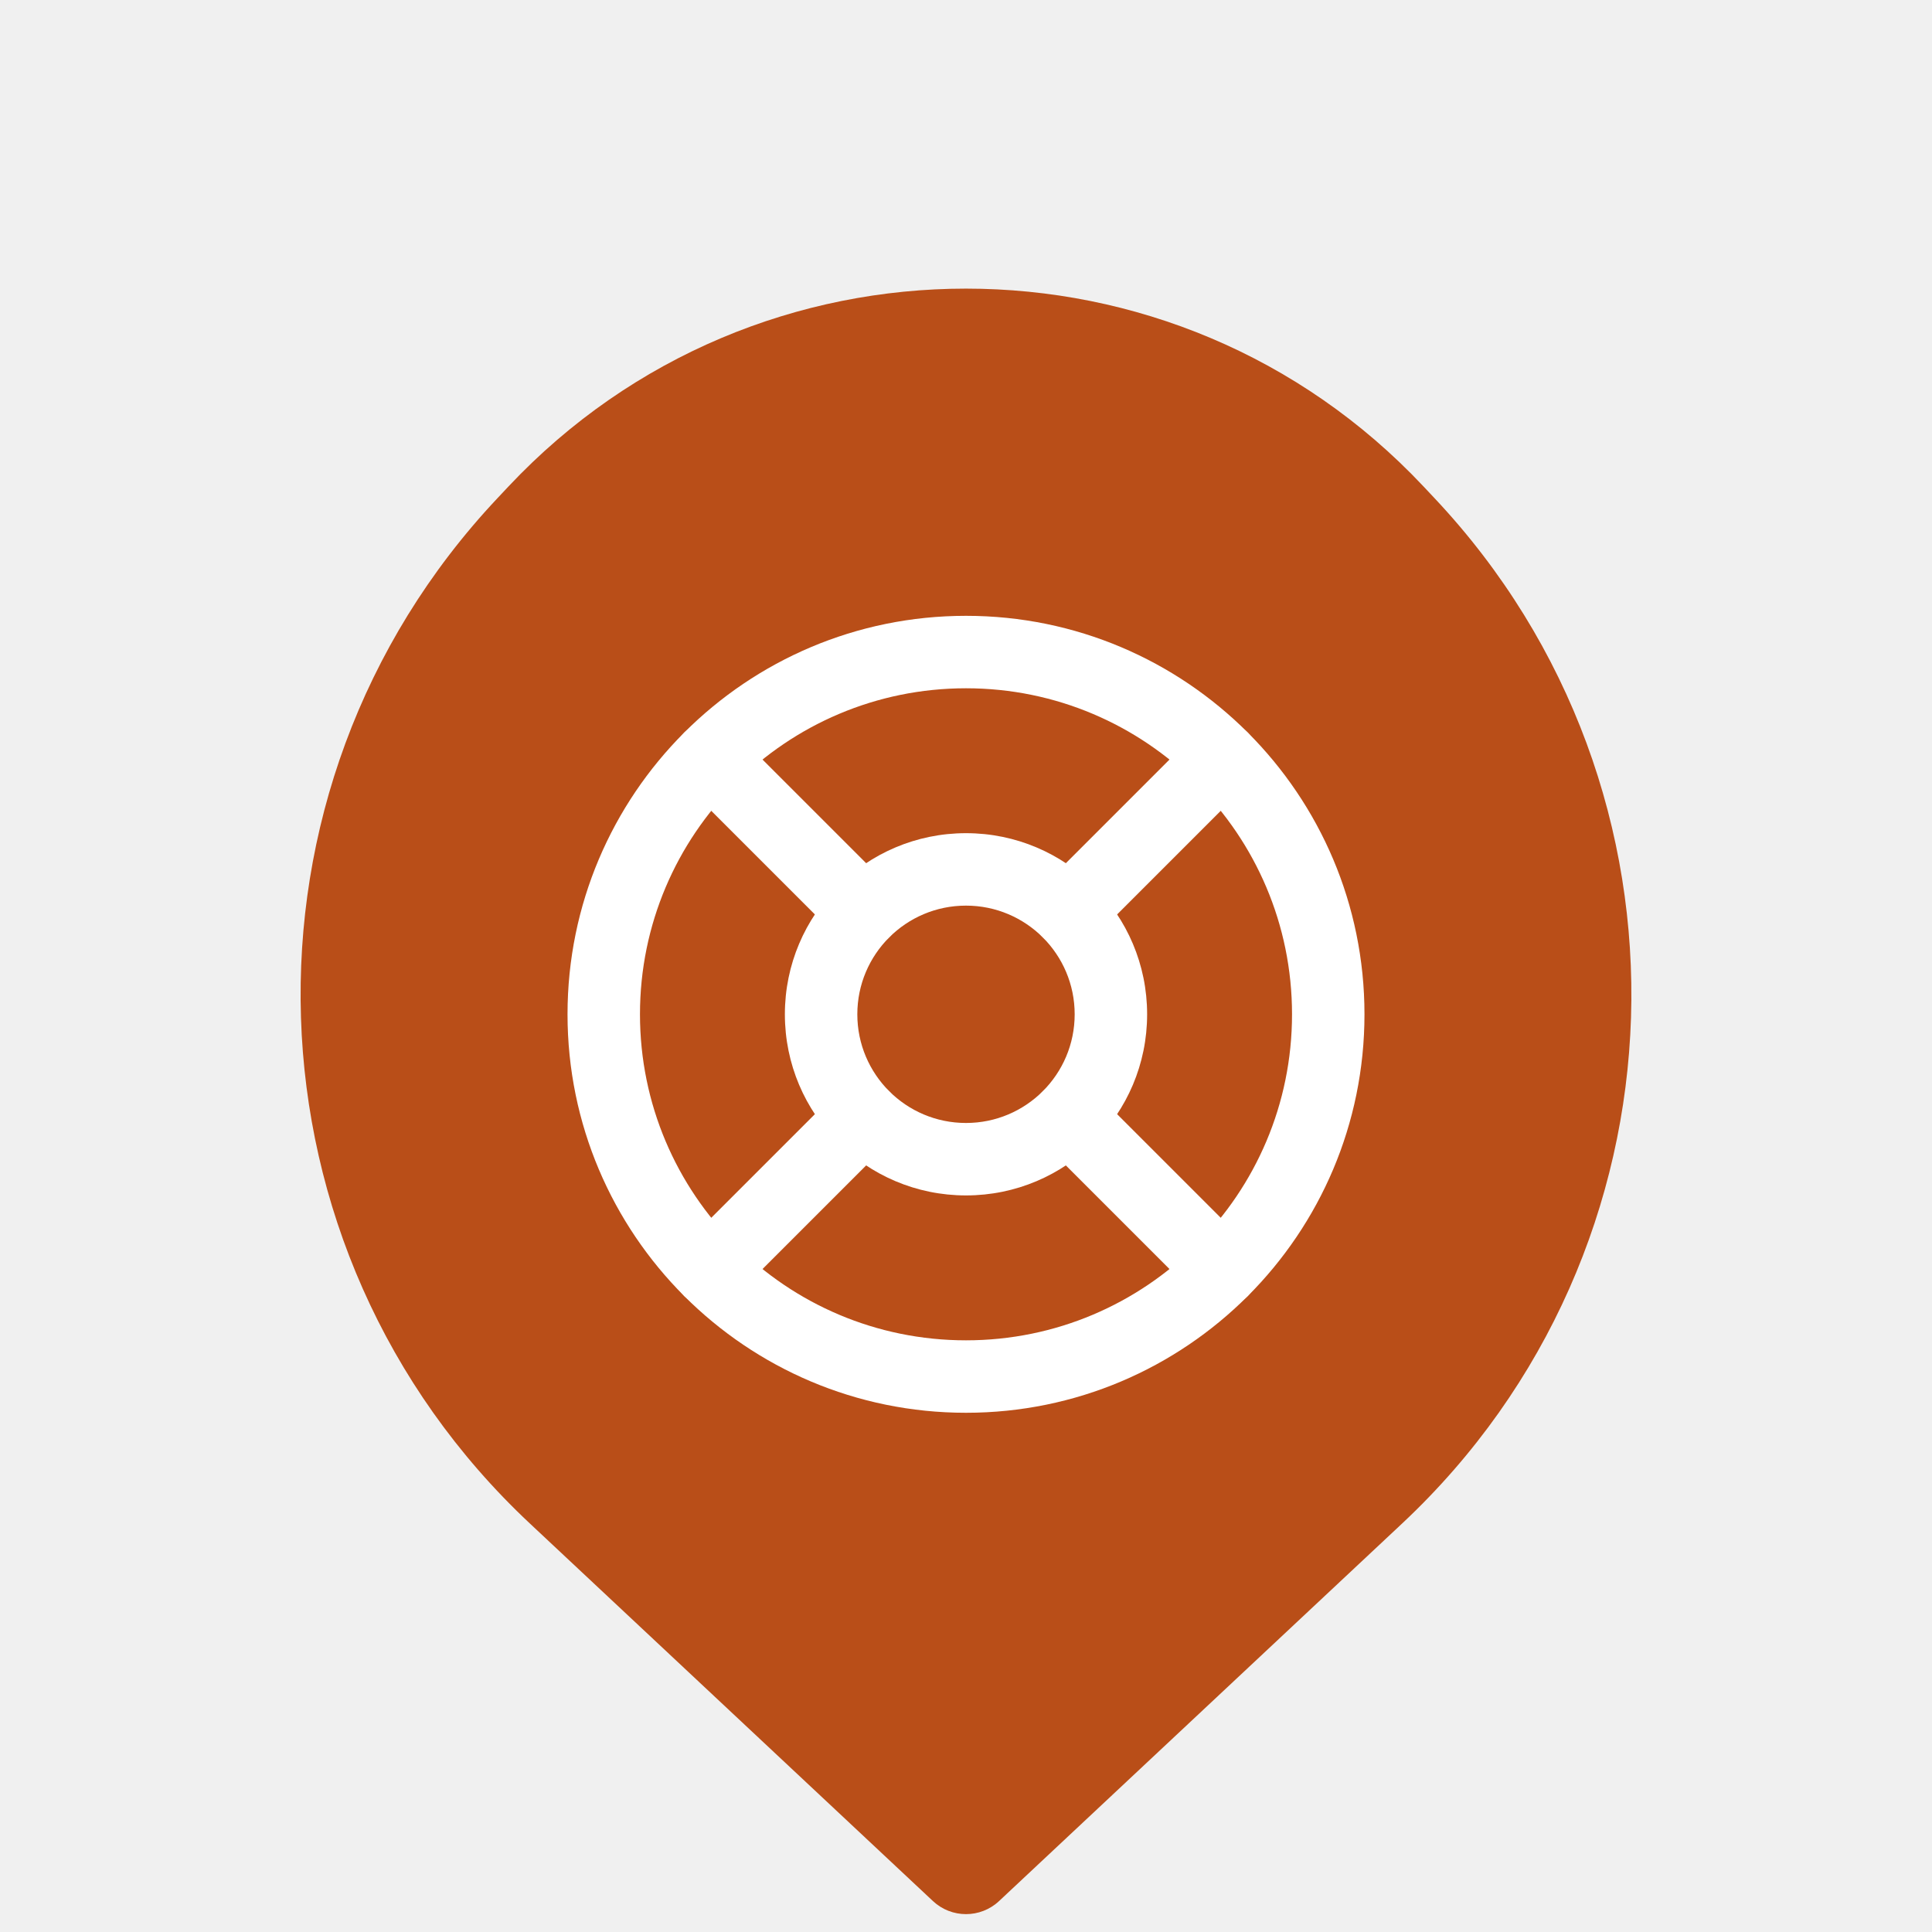
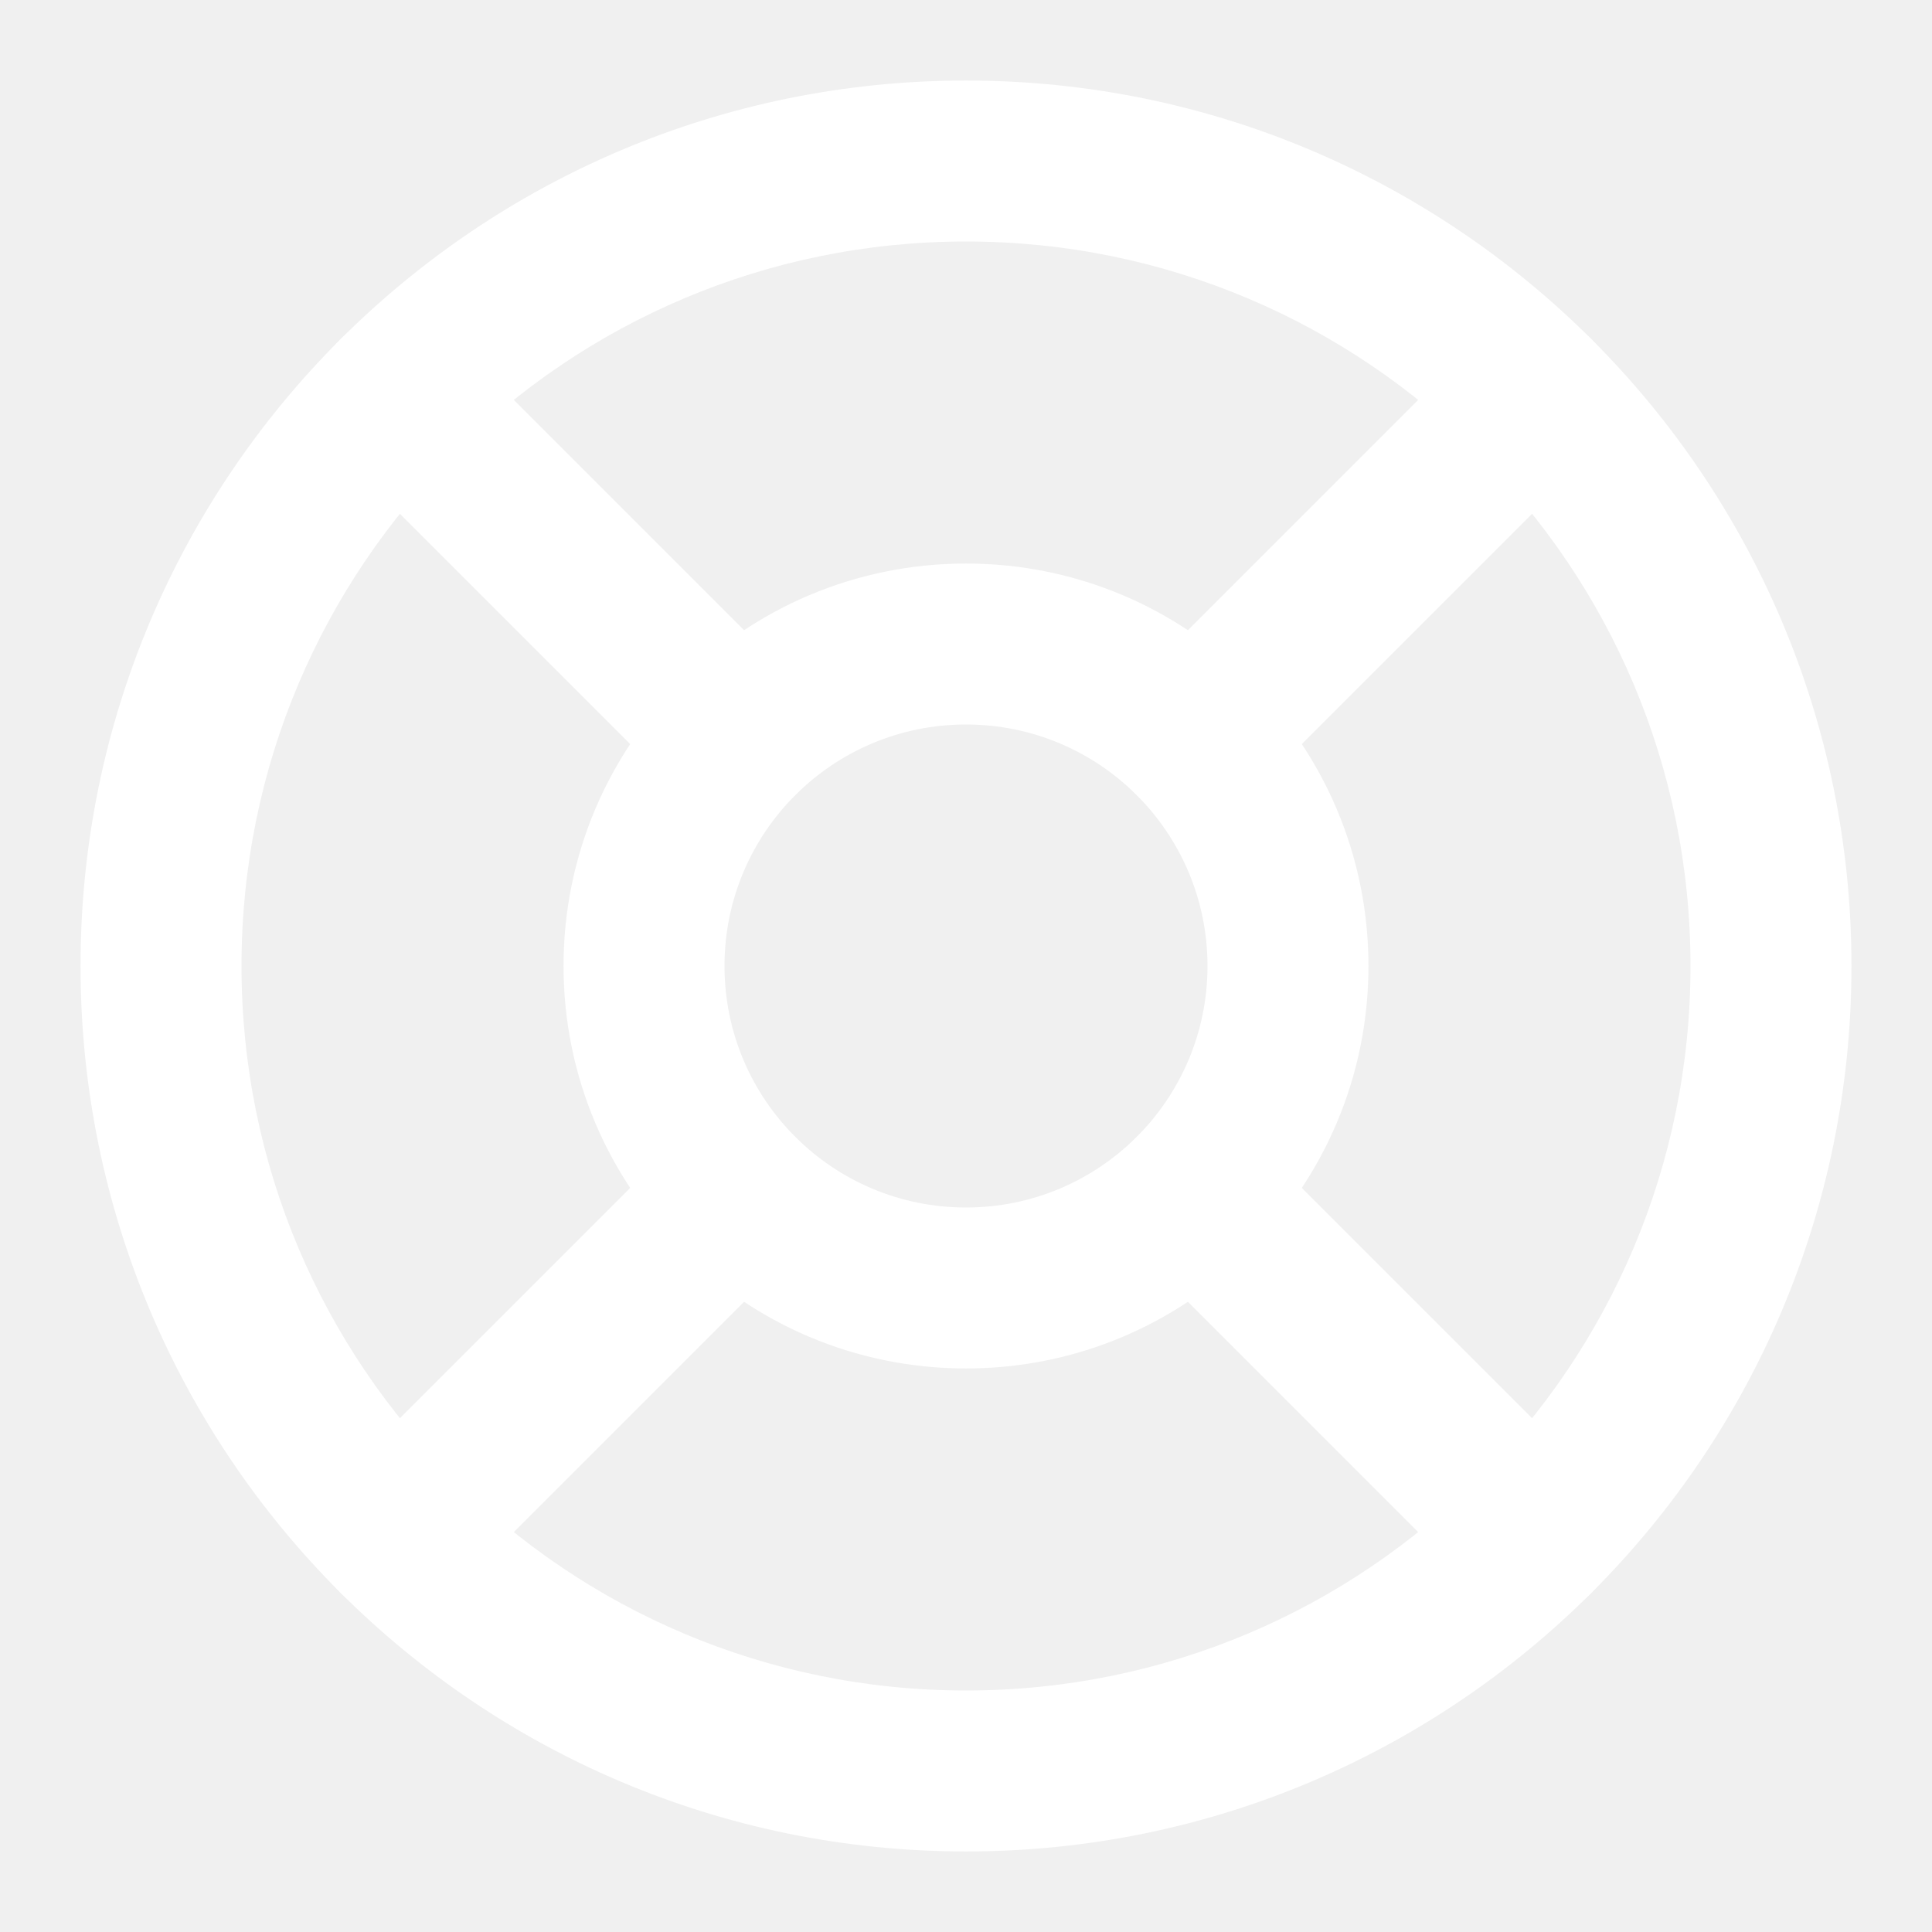
- <svg xmlns="http://www.w3.org/2000/svg" width="40" height="40" viewBox="0 0 40 40" fill="none">
-   <path d="M20.684 39.36C20.299 39.72 19.701 39.72 19.316 39.36L10.969 31.541C4.915 25.869 4.613 16.36 10.297 10.317L10.53 10.069C15.664 4.611 24.336 4.611 29.47 10.069L29.703 10.317C35.386 16.36 35.085 25.869 29.031 31.541L20.684 39.36Z" fill="#B94E18" />
-   <g clip-path="url(#clip0_1125_3058)">
-     <path fill-rule="evenodd" clip-rule="evenodd" d="M20 14.25C16.272 14.25 13.25 17.272 13.25 21C13.25 24.728 16.272 27.75 20 27.75C23.728 27.75 26.75 24.728 26.75 21C26.75 17.272 23.728 14.25 20 14.25ZM11.75 21C11.75 16.444 15.444 12.75 20 12.75C24.556 12.75 28.25 16.444 28.25 21C28.25 25.556 24.556 29.25 20 29.25C15.444 29.25 11.75 25.556 11.75 21Z" fill="white" />
-     <path fill-rule="evenodd" clip-rule="evenodd" d="M14.167 15.167C14.46 14.874 14.935 14.874 15.228 15.167L18.408 18.347C18.701 18.64 18.701 19.115 18.408 19.408C18.115 19.701 17.64 19.701 17.347 19.408L14.167 16.228C13.874 15.935 13.874 15.46 14.167 15.167Z" fill="white" />
-     <path fill-rule="evenodd" clip-rule="evenodd" d="M25.833 15.167C26.126 15.46 26.126 15.935 25.833 16.228L22.653 19.408C22.36 19.701 21.885 19.701 21.592 19.408C21.299 19.115 21.299 18.64 21.592 18.347L24.772 15.167C25.065 14.874 25.54 14.874 25.833 15.167Z" fill="white" />
-     <path fill-rule="evenodd" clip-rule="evenodd" d="M21.592 22.592C21.885 22.299 22.36 22.299 22.653 22.592L25.833 25.772C26.126 26.065 26.126 26.54 25.833 26.833C25.54 27.126 25.065 27.126 24.772 26.833L21.592 23.653C21.299 23.36 21.299 22.885 21.592 22.592Z" fill="white" />
-     <path fill-rule="evenodd" clip-rule="evenodd" d="M18.408 22.592C18.701 22.885 18.701 23.36 18.408 23.653L15.228 26.833C14.935 27.126 14.46 27.126 14.167 26.833C13.874 26.54 13.874 26.065 14.167 25.772L17.347 22.592C17.64 22.299 18.115 22.299 18.408 22.592Z" fill="white" />
-     <path fill-rule="evenodd" clip-rule="evenodd" d="M20 18.75C18.757 18.75 17.75 19.757 17.75 21C17.75 22.243 18.757 23.25 20 23.25C21.243 23.25 22.25 22.243 22.25 21C22.25 19.757 21.243 18.75 20 18.75ZM16.25 21C16.25 18.929 17.929 17.25 20 17.25C22.071 17.25 23.75 18.929 23.75 21C23.75 23.071 22.071 24.75 20 24.75C17.929 24.75 16.25 23.071 16.25 21Z" fill="white" />
+ <svg xmlns="http://www.w3.org/2000/svg" width="16" height="16" viewBox="0 0 16 16" fill="none">
+   <g clip-path="url(#clip0_1944_14420)">
+     <path fill-rule="evenodd" clip-rule="evenodd" d="M8 2C4.686 2 2 4.686 2 8C2 11.314 4.686 14 8 14C11.314 14 14 11.314 14 8C14 4.686 11.314 2 8 2ZM0.667 8C0.667 3.95 3.95 0.667 8 0.667C12.05 0.667 15.333 3.95 15.333 8C15.333 12.05 12.05 15.333 8 15.333C3.95 15.333 0.667 12.05 0.667 8Z" fill="white" />
+     <path fill-rule="evenodd" clip-rule="evenodd" d="M2.815 2.815C3.076 2.555 3.498 2.555 3.758 2.815L6.585 5.642C6.845 5.902 6.845 6.324 6.585 6.585C6.324 6.845 5.902 6.845 5.642 6.585L2.815 3.758C2.555 3.498 2.555 3.076 2.815 2.815Z" fill="white" />
+     <path fill-rule="evenodd" clip-rule="evenodd" d="M13.185 2.815C13.445 3.076 13.445 3.498 13.185 3.758L10.358 6.585C10.098 6.845 9.676 6.845 9.415 6.585C9.155 6.324 9.155 5.902 9.415 5.642L12.242 2.815C12.502 2.555 12.924 2.555 13.185 2.815Z" fill="white" />
+     <path fill-rule="evenodd" clip-rule="evenodd" d="M9.415 9.415C9.676 9.155 10.098 9.155 10.358 9.415L13.185 12.242C13.445 12.502 13.445 12.924 13.185 13.185C12.924 13.445 12.502 13.445 12.242 13.185L9.415 10.358C9.155 10.098 9.155 9.676 9.415 9.415Z" fill="white" />
+     <path fill-rule="evenodd" clip-rule="evenodd" d="M6.585 9.415C6.845 9.676 6.845 10.098 6.585 10.358L3.758 13.185C3.498 13.445 3.076 13.445 2.815 13.185C2.555 12.924 2.555 12.502 2.815 12.242L5.642 9.415C5.902 9.155 6.324 9.155 6.585 9.415Z" fill="white" />
+     <path fill-rule="evenodd" clip-rule="evenodd" d="M8 6C6.895 6 6 6.895 6 8C6 9.105 6.895 10 8 10C9.105 10 10 9.105 10 8C10 6.895 9.105 6 8 6ZM4.667 8C4.667 6.159 6.159 4.667 8 4.667C9.841 4.667 11.333 6.159 11.333 8C11.333 9.841 9.841 11.333 8 11.333C6.159 11.333 4.667 9.841 4.667 8Z" fill="white" />
  </g>
  <defs>
-     <clipPath id="clip0_1125_3058">
-       <rect width="18" height="18" fill="white" transform="translate(11 12)" />
+     <clipPath id="clip0_1944_14420">
+       <rect width="16" height="16" fill="white" />
    </clipPath>
  </defs>
</svg>
